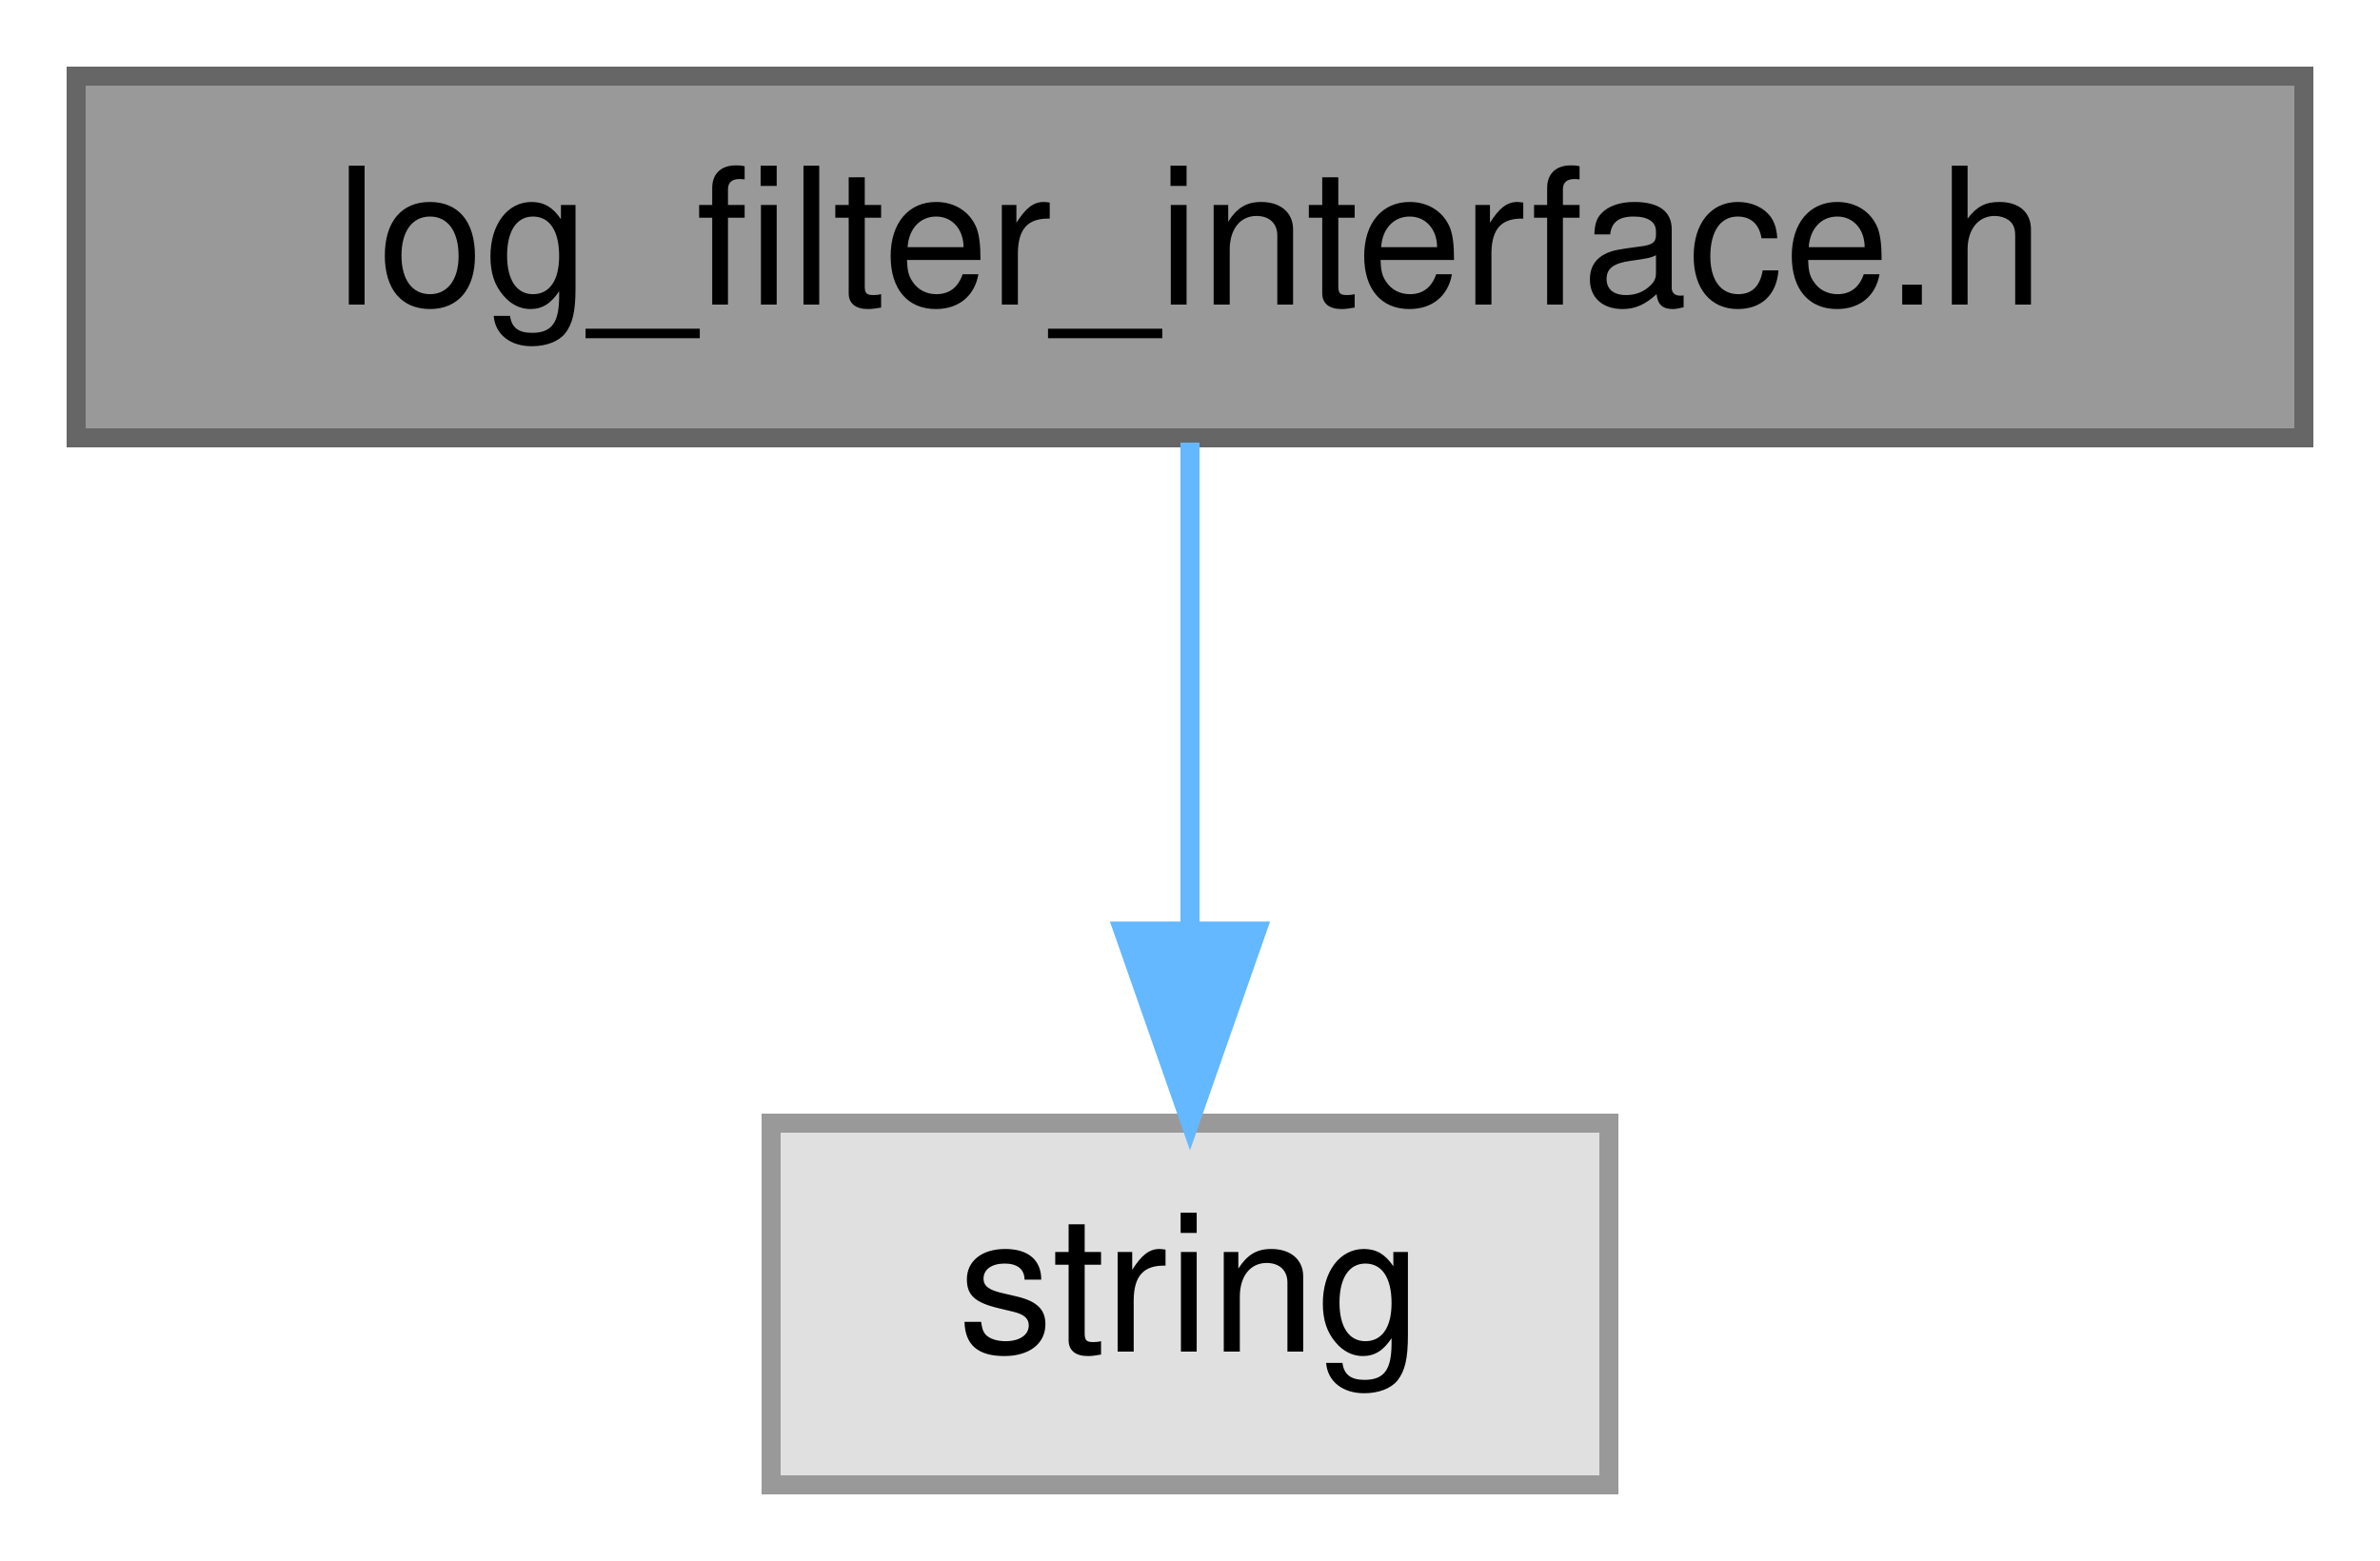
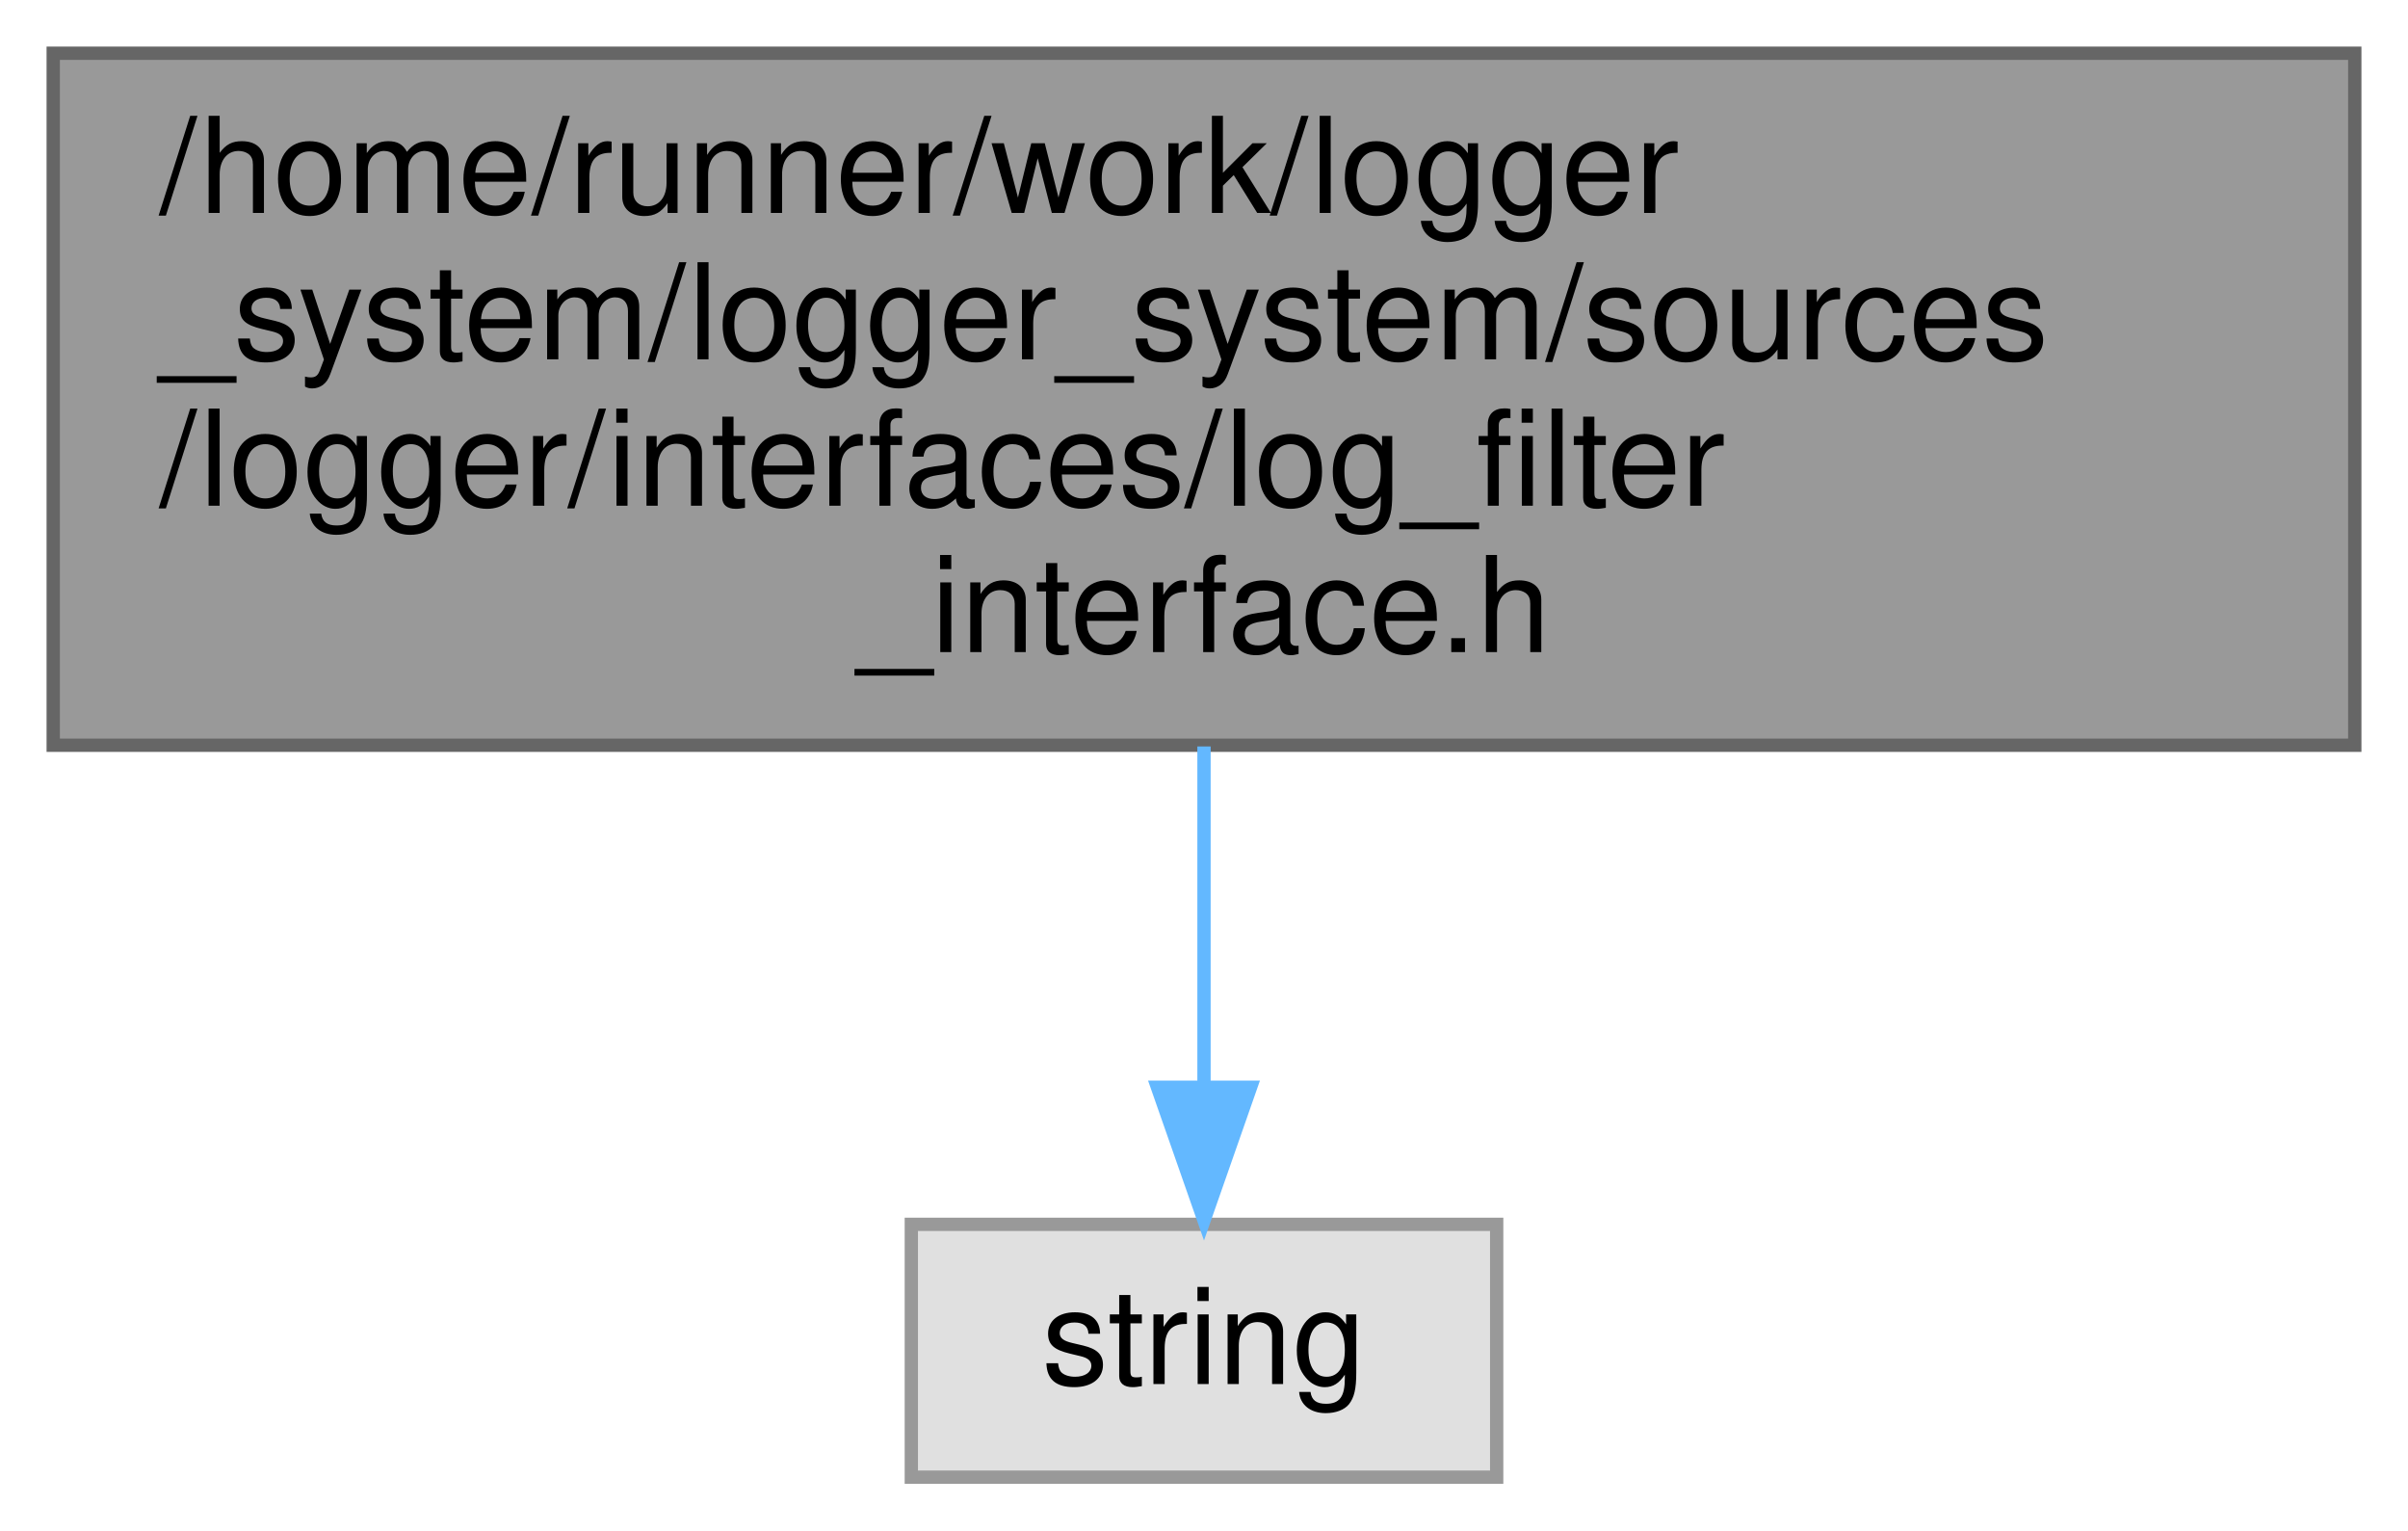
- <svg xmlns="http://www.w3.org/2000/svg" xmlns:xlink="http://www.w3.org/1999/xlink" width="125pt" height="82pt" viewBox="0.00 0.00 125.00 82.00">
-   <g id="graph0" class="graph" transform="scale(1 1) rotate(0) translate(4 78)">
+ <svg xmlns="http://www.w3.org/2000/svg" xmlns:xlink="http://www.w3.org/1999/xlink" width="181pt" height="115pt" viewBox="0.00 0.00 181.00 115.00">
+   <g id="graph0" class="graph" transform="scale(1 1) rotate(0) translate(4 111)">
    <g id="Node000001" class="node">
      <g id="a_Node000001">
        <a xlink:title=" ">
-           <polygon fill="#999999" stroke="#666666" points="117,-74 0,-74 0,-55 117,-55 117,-74" />
-           <text text-anchor="middle" x="58.5" y="-62" font-family="Helvetica,sans-Serif" font-size="10.00">log_filter_interface.h</text>
+           <polygon fill="#999999" stroke="#666666" points="173,-107 0,-107 0,-55 173,-55 173,-107" />
+           <text text-anchor="start" x="8" y="-95" font-family="Helvetica,sans-Serif" font-size="10.00">/home/runner/work/logger</text>
+           <text text-anchor="start" x="8" y="-84" font-family="Helvetica,sans-Serif" font-size="10.00">_system/logger_system/sources</text>
+           <text text-anchor="start" x="8" y="-73" font-family="Helvetica,sans-Serif" font-size="10.00">/logger/interfaces/log_filter</text>
+           <text text-anchor="middle" x="86.5" y="-62" font-family="Helvetica,sans-Serif" font-size="10.00">_interface.h</text>
        </a>
      </g>
    </g>
    <g id="Node000002" class="node">
      <g id="a_Node000002">
        <a xlink:title=" ">
-           <polygon fill="#e0e0e0" stroke="#999999" points="80.5,-19 36.5,-19 36.5,0 80.5,0 80.5,-19" />
-           <text text-anchor="middle" x="58.5" y="-7" font-family="Helvetica,sans-Serif" font-size="10.00">string</text>
+           <polygon fill="#e0e0e0" stroke="#999999" points="108.5,-19 64.5,-19 64.5,0 108.5,0 108.5,-19" />
+           <text text-anchor="middle" x="86.5" y="-7" font-family="Helvetica,sans-Serif" font-size="10.00">string</text>
        </a>
      </g>
    </g>
    <g id="edge1_Node000001_Node000002" class="edge">
      <g id="a_edge1_Node000001_Node000002">
        <a xlink:title=" ">
-           <path fill="none" stroke="#63b8ff" d="M58.5,-54.75C58.5,-47.8 58.5,-37.85 58.5,-29.13" />
-           <polygon fill="#63b8ff" stroke="#63b8ff" points="62,-29.09 58.5,-19.09 55,-29.09 62,-29.09" />
+           <path fill="none" stroke="#63b8ff" d="M86.5,-54.91C86.5,-46.55 86.5,-37.38 86.5,-29.55" />
+           <polygon fill="#63b8ff" stroke="#63b8ff" points="90,-29.3 86.5,-19.3 83,-29.3 90,-29.3" />
        </a>
      </g>
    </g>
  </g>
</svg>
